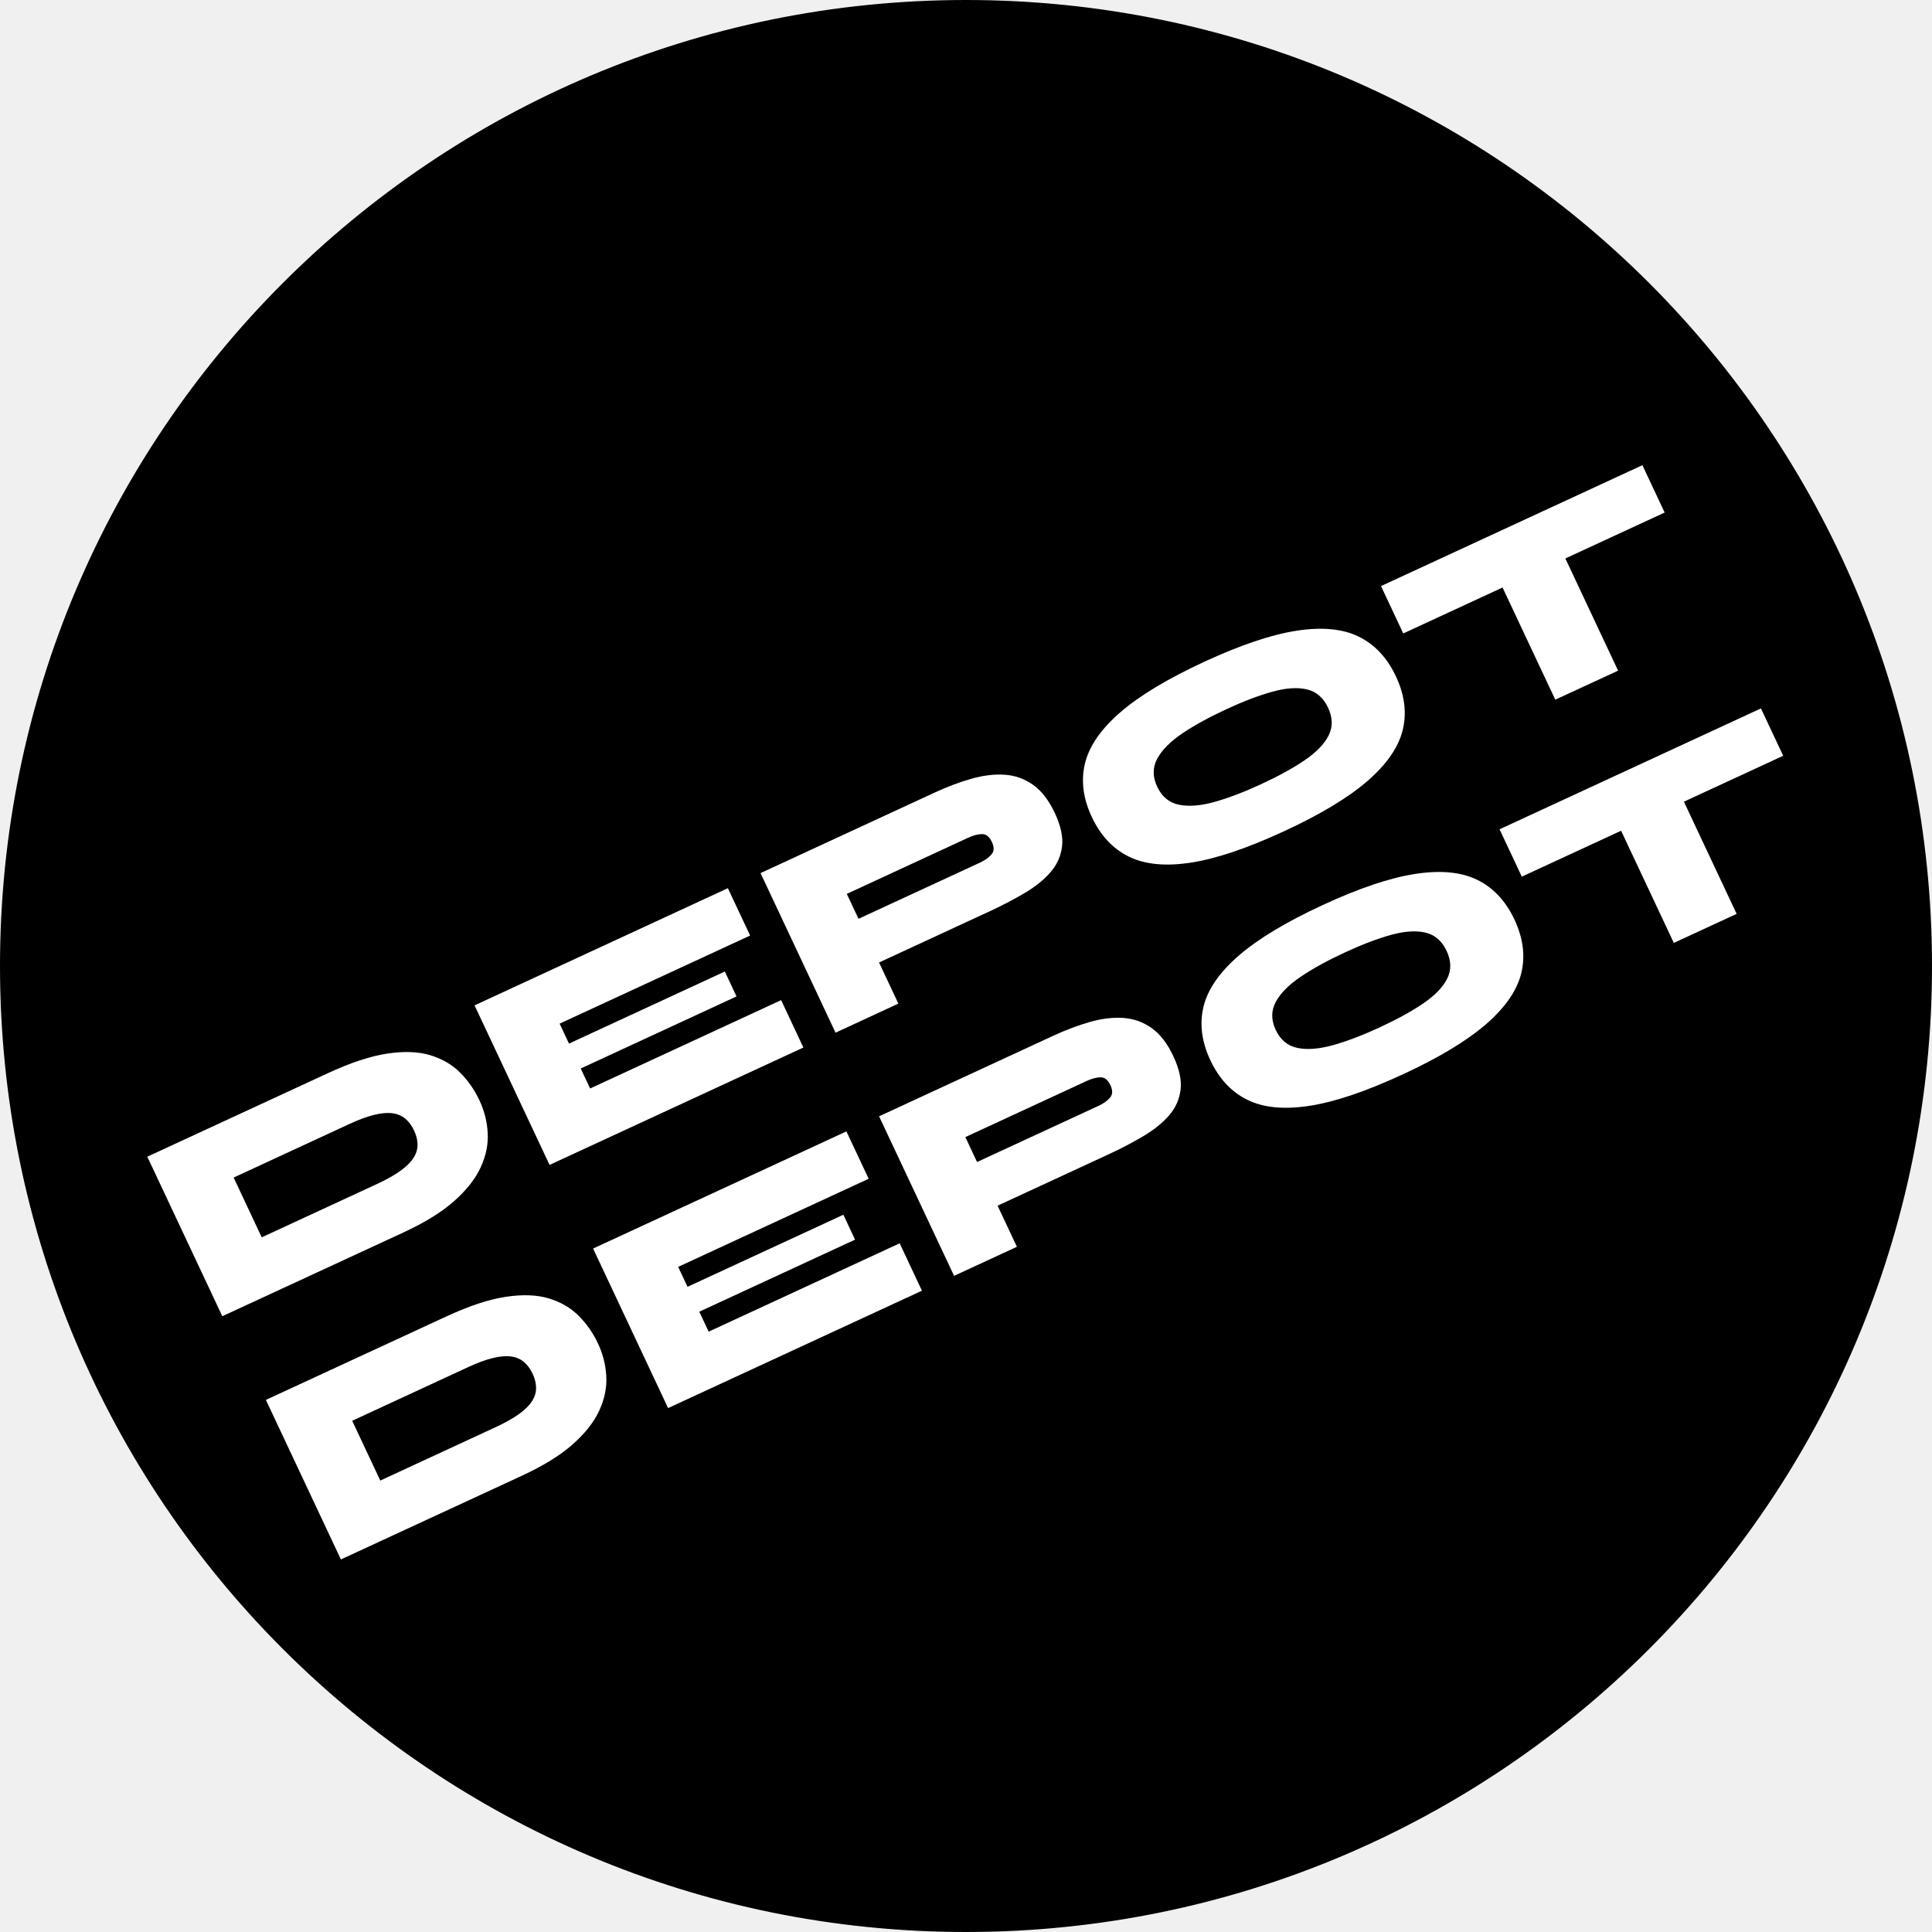
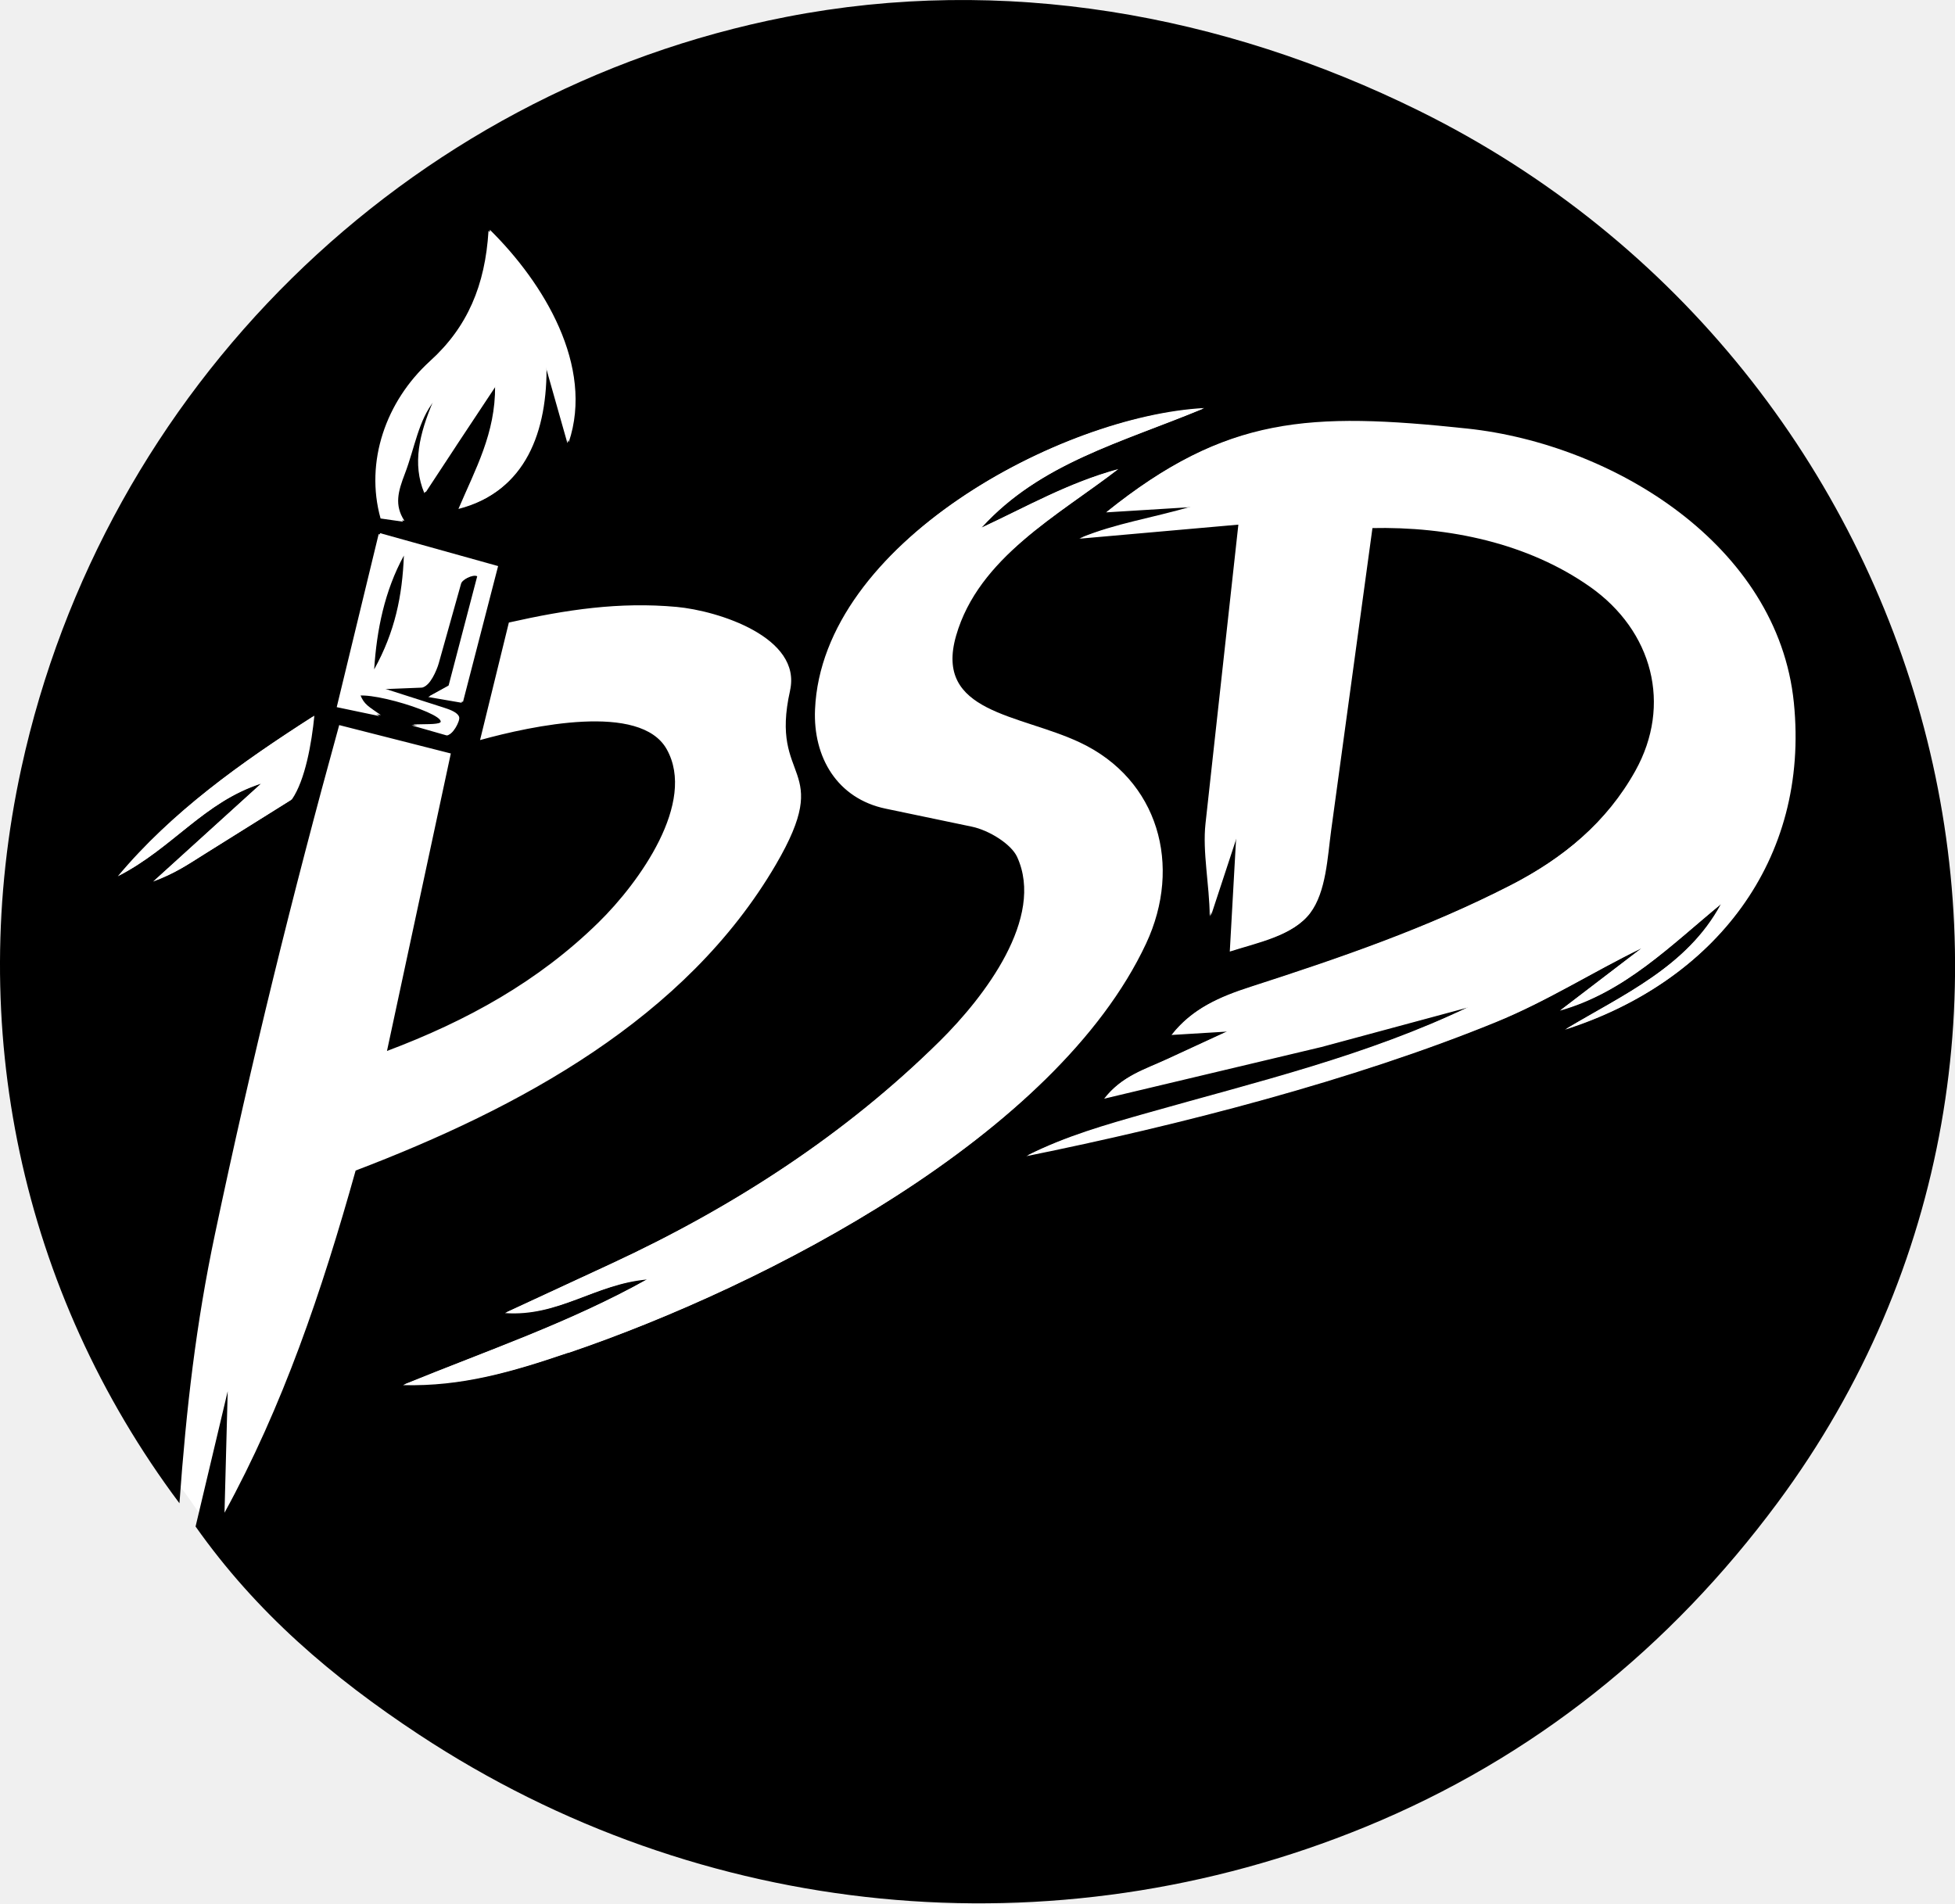
- <svg xmlns="http://www.w3.org/2000/svg" id="Layer_1" data-name="Layer 1" viewBox="0 0 501 501">
-   <circle cx="250.5" cy="250.5" r="250" stroke="#000" stroke-miterlimit="10" />
-   <g>
-     <path d="M115.88,341.32c5.87-2.71,10.97-4.39,15.32-5.04,4.35-.65,8.07-.51,11.15.43s5.66,2.44,7.71,4.5c2.06,2.06,3.72,4.45,5,7.16,1.28,2.72,2,5.55,2.16,8.49.17,2.94-.44,5.91-1.81,8.9-1.37,2.99-3.67,5.92-6.9,8.78-3.23,2.86-7.63,5.58-13.19,8.15l-46.92,21.7-19.45-41.37,46.92-21.7ZM98.62,383.93l29.97-13.87c2.43-1.13,4.42-2.25,5.96-3.35,1.54-1.1,2.67-2.22,3.39-3.33.72-1.13,1.08-2.27,1.08-3.45,0-1.18-.31-2.42-.91-3.71-.61-1.29-1.37-2.32-2.28-3.07s-2.03-1.23-3.36-1.4c-1.32-.17-2.91-.03-4.75.43-1.85.46-3.99,1.25-6.42,2.38l-29.97,13.87,7.29,15.52Z" fill="#fff" />
-     <path d="M181.34,340.15l2.43,5.17,49.53-22.91,5.77,12.29-65.82,30.44-19.45-41.37,65.69-30.38,5.77,12.28-49.4,22.85,2.43,5.17,40.41-18.69,3.03,6.46-40.4,18.69Z" fill="#fff" />
-     <path d="M257.65,313.12l-5.32-11.31,32.52-15.04c1.31-.6,2.3-1.32,3-2.13.7-.83.73-1.9.1-3.24-.65-1.38-1.51-2.06-2.58-2.03-1.08.02-2.26.33-3.57.94l-31.47,14.56,13.37,28.44-16.29,7.54-19.45-41.37,45.23-20.92c3.26-1.5,6.42-2.69,9.48-3.56,3.06-.86,5.92-1.21,8.6-1.03s5.12,1.04,7.33,2.6c2.21,1.55,4.09,3.98,5.66,7.3,1.56,3.32,2.19,6.23,1.88,8.73-.31,2.5-1.3,4.71-2.98,6.64-1.68,1.94-3.88,3.71-6.58,5.33-2.71,1.61-5.68,3.18-8.94,4.69l-29.97,13.87Z" fill="#fff" />
-     <path d="M363.63,278.66c-9.48,4.38-17.49,7.09-24.05,8.1-6.56,1.01-11.92.5-16.08-1.54-4.16-2.03-7.37-5.47-9.64-10.3-2.27-4.82-2.85-9.47-1.75-13.94s4.15-8.87,9.15-13.2c5-4.33,12.23-8.68,21.7-13.07s17.48-7.08,24.04-8.09,11.92-.5,16.08,1.54c4.16,2.04,7.37,5.47,9.64,10.29,2.27,4.83,2.86,9.48,1.76,13.95s-4.15,8.88-9.15,13.21-12.23,8.68-21.7,13.06ZM357.85,266.38c4.47-2.07,8.22-4.13,11.23-6.18,3-2.05,5.07-4.18,6.19-6.4,1.12-2.22,1.08-4.63-.14-7.22-1.22-2.58-3.04-4.16-5.48-4.74-2.44-.57-5.42-.38-8.93.59-3.51.97-7.51,2.49-11.98,4.56s-8.27,4.15-11.38,6.25-5.29,4.28-6.52,6.55c-1.23,2.28-1.24,4.71-.02,7.29,1.22,2.59,3.1,4.15,5.65,4.67,2.55.52,5.64.27,9.26-.74,3.62-1.02,7.66-2.57,12.14-4.63Z" fill="#fff" />
-     <path d="M388.86,215.05l67.78-31.35,5.77,12.28-67.78,31.35-5.77-12.28ZM419.98,214.58l16.29-7.53,14.07,29.93-16.29,7.53-14.07-29.93Z" fill="#fff" />
-   </g>
-   <g>
-     <path d="M85.13,278.25c5.87-2.71,10.97-4.39,15.32-5.04,4.35-.65,8.07-.51,11.15.43s5.66,2.44,7.71,4.5c2.06,2.06,3.72,4.45,5,7.16,1.28,2.72,2,5.55,2.16,8.49.17,2.94-.44,5.91-1.81,8.9-1.37,2.99-3.67,5.92-6.9,8.78-3.23,2.86-7.63,5.58-13.19,8.15l-46.92,21.7-19.45-41.37,46.92-21.7ZM67.88,320.86l29.97-13.87c2.43-1.13,4.42-2.25,5.96-3.35,1.54-1.1,2.67-2.22,3.39-3.33.72-1.13,1.08-2.27,1.08-3.45,0-1.18-.31-2.42-.91-3.71-.61-1.29-1.37-2.32-2.28-3.07s-2.03-1.23-3.36-1.4c-1.32-.17-2.91-.03-4.75.43-1.85.46-3.99,1.25-6.42,2.38l-29.97,13.87,7.29,15.52Z" fill="#fff" />
-     <path d="M150.6,277.09l2.43,5.17,49.53-22.91,5.77,12.29-65.82,30.44-19.45-41.37,65.69-30.39,5.77,12.28-49.4,22.85,2.43,5.17,40.41-18.69,3.03,6.46-40.4,18.69Z" fill="#fff" />
-     <path d="M226.91,250.05l-5.32-11.31,32.52-15.04c1.31-.6,2.3-1.32,3-2.13.7-.83.73-1.9.1-3.24-.65-1.38-1.51-2.06-2.58-2.03-1.08.02-2.26.33-3.57.94l-31.47,14.56,13.37,28.45-16.29,7.54-19.45-41.38,45.23-20.92c3.26-1.5,6.42-2.69,9.48-3.56,3.06-.86,5.92-1.21,8.6-1.03s5.12,1.04,7.33,2.6c2.21,1.55,4.09,3.98,5.66,7.3,1.56,3.32,2.19,6.23,1.88,8.73-.31,2.5-1.3,4.71-2.98,6.64-1.68,1.94-3.88,3.71-6.58,5.33-2.71,1.61-5.68,3.18-8.94,4.69l-29.97,13.87Z" fill="#fff" />
-     <path d="M332.89,215.59c-9.48,4.38-17.49,7.09-24.05,8.1-6.56,1.01-11.92.5-16.08-1.54-4.16-2.03-7.37-5.47-9.64-10.3-2.27-4.82-2.85-9.47-1.75-13.94s4.15-8.87,9.15-13.2c5-4.33,12.23-8.68,21.7-13.07,9.47-4.38,17.48-7.08,24.04-8.09s11.92-.5,16.08,1.54c4.16,2.04,7.37,5.47,9.64,10.29,2.27,4.83,2.86,9.48,1.76,13.95s-4.15,8.88-9.15,13.21-12.23,8.68-21.7,13.06ZM327.11,203.31c4.47-2.07,8.22-4.13,11.23-6.18,3-2.05,5.07-4.18,6.19-6.4,1.12-2.22,1.08-4.63-.14-7.22-1.22-2.58-3.04-4.16-5.48-4.74-2.44-.57-5.42-.38-8.93.59s-7.51,2.49-11.98,4.56-8.27,4.15-11.38,6.25-5.29,4.28-6.52,6.55c-1.23,2.28-1.24,4.71-.02,7.29,1.22,2.59,3.1,4.15,5.65,4.67,2.55.52,5.64.27,9.26-.74,3.62-1.02,7.66-2.57,12.14-4.63Z" fill="#fff" />
-     <path d="M358.12,151.98l67.78-31.35,5.77,12.28-67.78,31.35-5.77-12.28ZM389.24,151.51l16.29-7.53,14.07,29.93-16.29,7.53-14.07-29.93Z" fill="#fff" />
+ <svg xmlns="http://www.w3.org/2000/svg" id="Layer_2" data-name="Layer 2" viewBox="0 0 323.68 315.16">
+   <g id="Layer_1-2" data-name="Layer 1">
+     <g>
+       <path d="M33.85,251.81c9.95,14.11,22.33,24.71,36.58,34.11,46.15,30.46,103.74,36.14,154.89,15.13,27.43-11.27,49.87-29.38,67.45-53.13,56.82-76.73,26.68-185.99-58.68-228.19C201.94,3.84,166-2.58,130.54,4.35,68.08,16.56,18.84,65.43,5.34,127.45c-9.2,42.27-.14,85.72,25.87,120.54" fill="#fff" />
+       <path d="M130.8,114.35c1.99-8.81-11.85-13.22-18.79-13.86-9.48-.86-18.2.44-27.76,2.59l-4.77,19.46c8.63-2.38,26.54-6.24,30.9,1.51,4.96,8.82-4.52,22.06-11.29,28.69-9.93,9.74-21.71,16.27-35.02,21.28l10.57-49.26-18.48-4.7c-7.78,28.18-14.53,55.66-20.56,84.24-3.15,14.9-4.75,28.82-5.89,44.61C3.39,213.73-5.77,169.85,3.54,127.15,17.2,64.5,67,15.13,130.18,2.8c35.87-7,72.23-.52,104.76,15.54,86.34,42.63,116.83,152.99,59.35,230.5-17.78,23.98-40.48,42.28-68.23,53.66-51.74,21.23-110,15.49-156.68-15.28-14.41-9.5-26.94-20.2-37-34.46l5.32-22.4-.53,20.12c9.65-17.6,16.11-36.64,21.71-56.66,27.08-10.33,54.66-25.15,69.57-50.65,9.77-16.71-1.13-13.36,2.36-28.83ZM75.33,73.94l6.64-10.02c.07,7.83-3.25,13.72-6.07,20.35,10.9-2.77,14.57-12.65,14.35-23.92l3.69,13.02c4.22-12.59-4.12-26.36-13.06-35.16-.55,9.03-3.47,15.95-9.71,21.61-7.28,6.61-10.78,16.65-8.16,26.03l3.71.53c-1.69-2.6-1.04-4.85.09-7.8,1.61-4.23,2.24-8.88,4.88-12.08-2.23,5.3-3.48,10.3-1.43,15.16l5.07-7.71ZM94.09,224.02c32.74-11.13,80.57-35.9,95.44-67.66,6.05-12.92,2.03-27.17-10.93-33.29-10.03-4.73-24.22-4.85-20.52-17.7,3.73-12.95,16.96-19.94,26.87-27.59-8.27,2.26-14.97,6.13-22.64,9.7,9.77-10.74,23.23-14.14,36.86-19.8-23.61,1.27-63.06,22.27-64.23,49.8-.34,7.93,3.69,14.75,11.7,16.42l14.27,2.98c2.83.59,6.51,2.87,7.49,5.01,4.62,10.07-5.39,23.16-12.79,30.48-15.77,15.6-34.41,27.62-54.55,36.96l-17.46,8.09c8.87.65,14.84-4.78,23.51-5.56-12.91,7.23-26.5,11.81-40.4,17.49,9.77.25,18.03-2.18,27.38-5.36ZM203.18,170.82l-10.18,4.7c-3.7,1.71-7.36,2.75-10.19,6.4l35.99-8.56,24.28-6.55c-16.91,8.12-34.97,12.41-53.21,17.58-7.14,2.03-13.54,3.84-19.95,7.05,25.22-5.1,54.19-12.56,77.74-22.19,8.54-3.49,15.77-8.17,24.13-12.24l-13.53,10.34c10.67-3.02,18.11-10.63,26.67-17.67-5.63,10.47-16.4,15.15-25.84,20.82,24.53-7.82,40.34-27.84,37.69-54.01-2.64-26.11-29.94-42.81-54.09-45.38-26.2-2.79-39.87-2.08-59.56,13.73l14.09-.87c-7.08,2.05-12.6,2.81-18.53,5.23l26.34-2.33-5.44,49.49c-.52,4.73.65,10.06.7,15.37l4.39-13.34-1.07,19.17c4.7-1.5,10.37-2.61,13.1-6.23,2.66-3.52,2.87-9.28,3.47-13.73l6.85-50.16c12.84-.29,25.96,2.5,36.22,9.72,10.41,7.33,13.57,19.57,7.52,30.45-4.74,8.53-11.99,14.57-20.83,19.09-13.84,7.1-28.2,12.02-43.07,16.83-5.16,1.67-9.61,3.61-12.91,7.84l9.22-.56ZM63.24,114.12l6.55-.26c1.12-.04,2.27-2.66,2.61-3.87l3.7-13.19c.22-.77,2.21-1.76,2.91-1.38l-4.75,18.14-3.36,1.85,5.52.95,5.81-22.47-19.54-5.45-6.94,28.65,7.07,1.48c-1.98-1.41-2.78-1.72-3.42-3.39,4.3-.39,19.01,4.75,11.43,4.88l-2.68.05,5.76,1.65c.7.2,2.07-2.17,1.87-2.87s-1.31-1.17-2.47-1.54l-10.08-3.23ZM25.36,145.97c3.56-1.31,5.72-2.81,8.38-4.48l14.37-8.99c2.18-3.17,3.25-9.3,3.71-13.85-12.12,7.75-23.46,15.86-32.32,26.45,8.96-4.59,14.15-12.24,23.7-15.33l-17.84,16.19Z" />
+       <path d="M203.4,170.66l-9.22.56c3.29-4.23,7.75-6.18,12.91-7.84,14.87-4.8,29.22-9.73,43.07-16.83,8.83-4.53,16.09-10.56,20.83-19.09,6.04-10.88,2.89-23.13-7.52-30.45-10.26-7.22-23.38-10.01-36.22-9.72l-6.85,50.16c-.61,4.45-.82,10.21-3.47,13.73-2.73,3.62-8.4,4.72-13.1,6.23l1.07-19.17-4.39,13.34c-.05-5.31-1.22-10.63-.7-15.37l5.44-49.49-26.34,2.33c5.93-2.43,11.45-3.18,18.53-5.23l-14.09.87c19.69-15.81,33.36-16.52,59.56-13.73,24.15,2.57,51.45,19.26,54.09,45.38,2.64,26.17-13.16,46.19-37.69,54.01,9.44-5.67,20.21-10.35,25.84-20.82-8.56,7.04-16.01,14.66-26.67,17.67l13.53-10.34c-8.36,4.07-15.59,8.75-24.13,12.24-23.55,9.63-52.52,17.1-77.74,22.19,6.41-3.21,12.8-5.02,19.95-7.05,18.24-5.17,36.3-9.46,53.21-17.58l-24.28,6.55-35.99,8.56c2.83-3.66,6.49-4.69,10.19-6.4l10.18-4.7Z" fill="#fff" />
+       <path d="M94.31,223.87c-9.34,3.18-17.61,5.61-27.38,5.36,13.9-5.68,27.48-10.27,40.4-17.49-8.66.77-14.64,6.21-23.51,5.56l17.46-8.09c20.15-9.34,38.78-21.36,54.55-36.96,7.4-7.32,17.41-20.41,12.79-30.48-.98-2.14-4.66-4.42-7.49-5.01l-14.27-2.98c-8.01-1.67-12.04-8.49-11.7-16.42,1.16-27.53,40.61-48.54,64.23-49.8-13.64,5.66-27.09,9.06-36.86,19.8,7.67-3.57,14.37-7.44,22.64-9.7-9.91,7.65-23.14,14.64-26.87,27.59-3.7,12.84,10.49,12.96,20.52,17.7,12.97,6.12,16.98,20.37,10.93,33.29-14.88,31.77-62.7,56.53-95.44,67.66Z" fill="#fff" />
+       <path d="M75.56,73.79l-5.07,7.71c-2.05-4.86-.8-9.86,1.43-15.16-2.63,3.2-3.26,7.85-4.88,12.08-1.13,2.95-1.78,5.2-.09,7.8l-3.71-.53c-2.62-9.38.88-19.42,8.16-26.03,6.24-5.66,9.16-12.58,9.71-21.61,8.93,8.8,17.28,22.57,13.06,35.16l-3.69-13.02c.22,11.26-3.45,21.15-14.35,23.92,2.81-6.63,6.14-12.52,6.07-20.35l-6.64,10.02Z" fill="#fff" />
+       <path d="M63.47,113.96l10.08,3.23c1.16.37,2.27.84,2.47,1.54s-1.17,3.07-1.87,2.87l-5.76-1.65,2.68-.05c7.58-.14-7.13-5.28-11.43-4.88.64,1.67,1.44,1.98,3.42,3.39l-7.07-1.48,6.94-28.65,19.54,5.45-5.81,22.47-5.52-.95,3.36-1.85,4.75-18.14c-.7-.38-2.69.61-2.91,1.38l-3.7,13.19c-.34,1.21-1.5,3.82-2.61,3.87l-6.55.26ZM61.95,110.84c3.46-6.24,4.67-12.17,4.92-18.85-3.21,5.85-4.5,12.33-4.92,18.85Z" fill="#fff" />
+       <path d="M25.59,145.81l17.84-16.19c-9.55,3.09-14.74,10.74-23.7,15.33,8.86-10.6,20.21-18.7,32.32-26.45-.45,4.55-1.52,10.67-3.71,13.85l-14.37,8.99c-2.67,1.67-4.82,3.17-8.38,4.48Z" fill="#fff" />
+       <path d="M61.95,110.84c.42-6.52,1.72-13,4.92-18.85-.26,6.68-1.47,12.61-4.92,18.85Z" />
+     </g>
  </g>
</svg>
